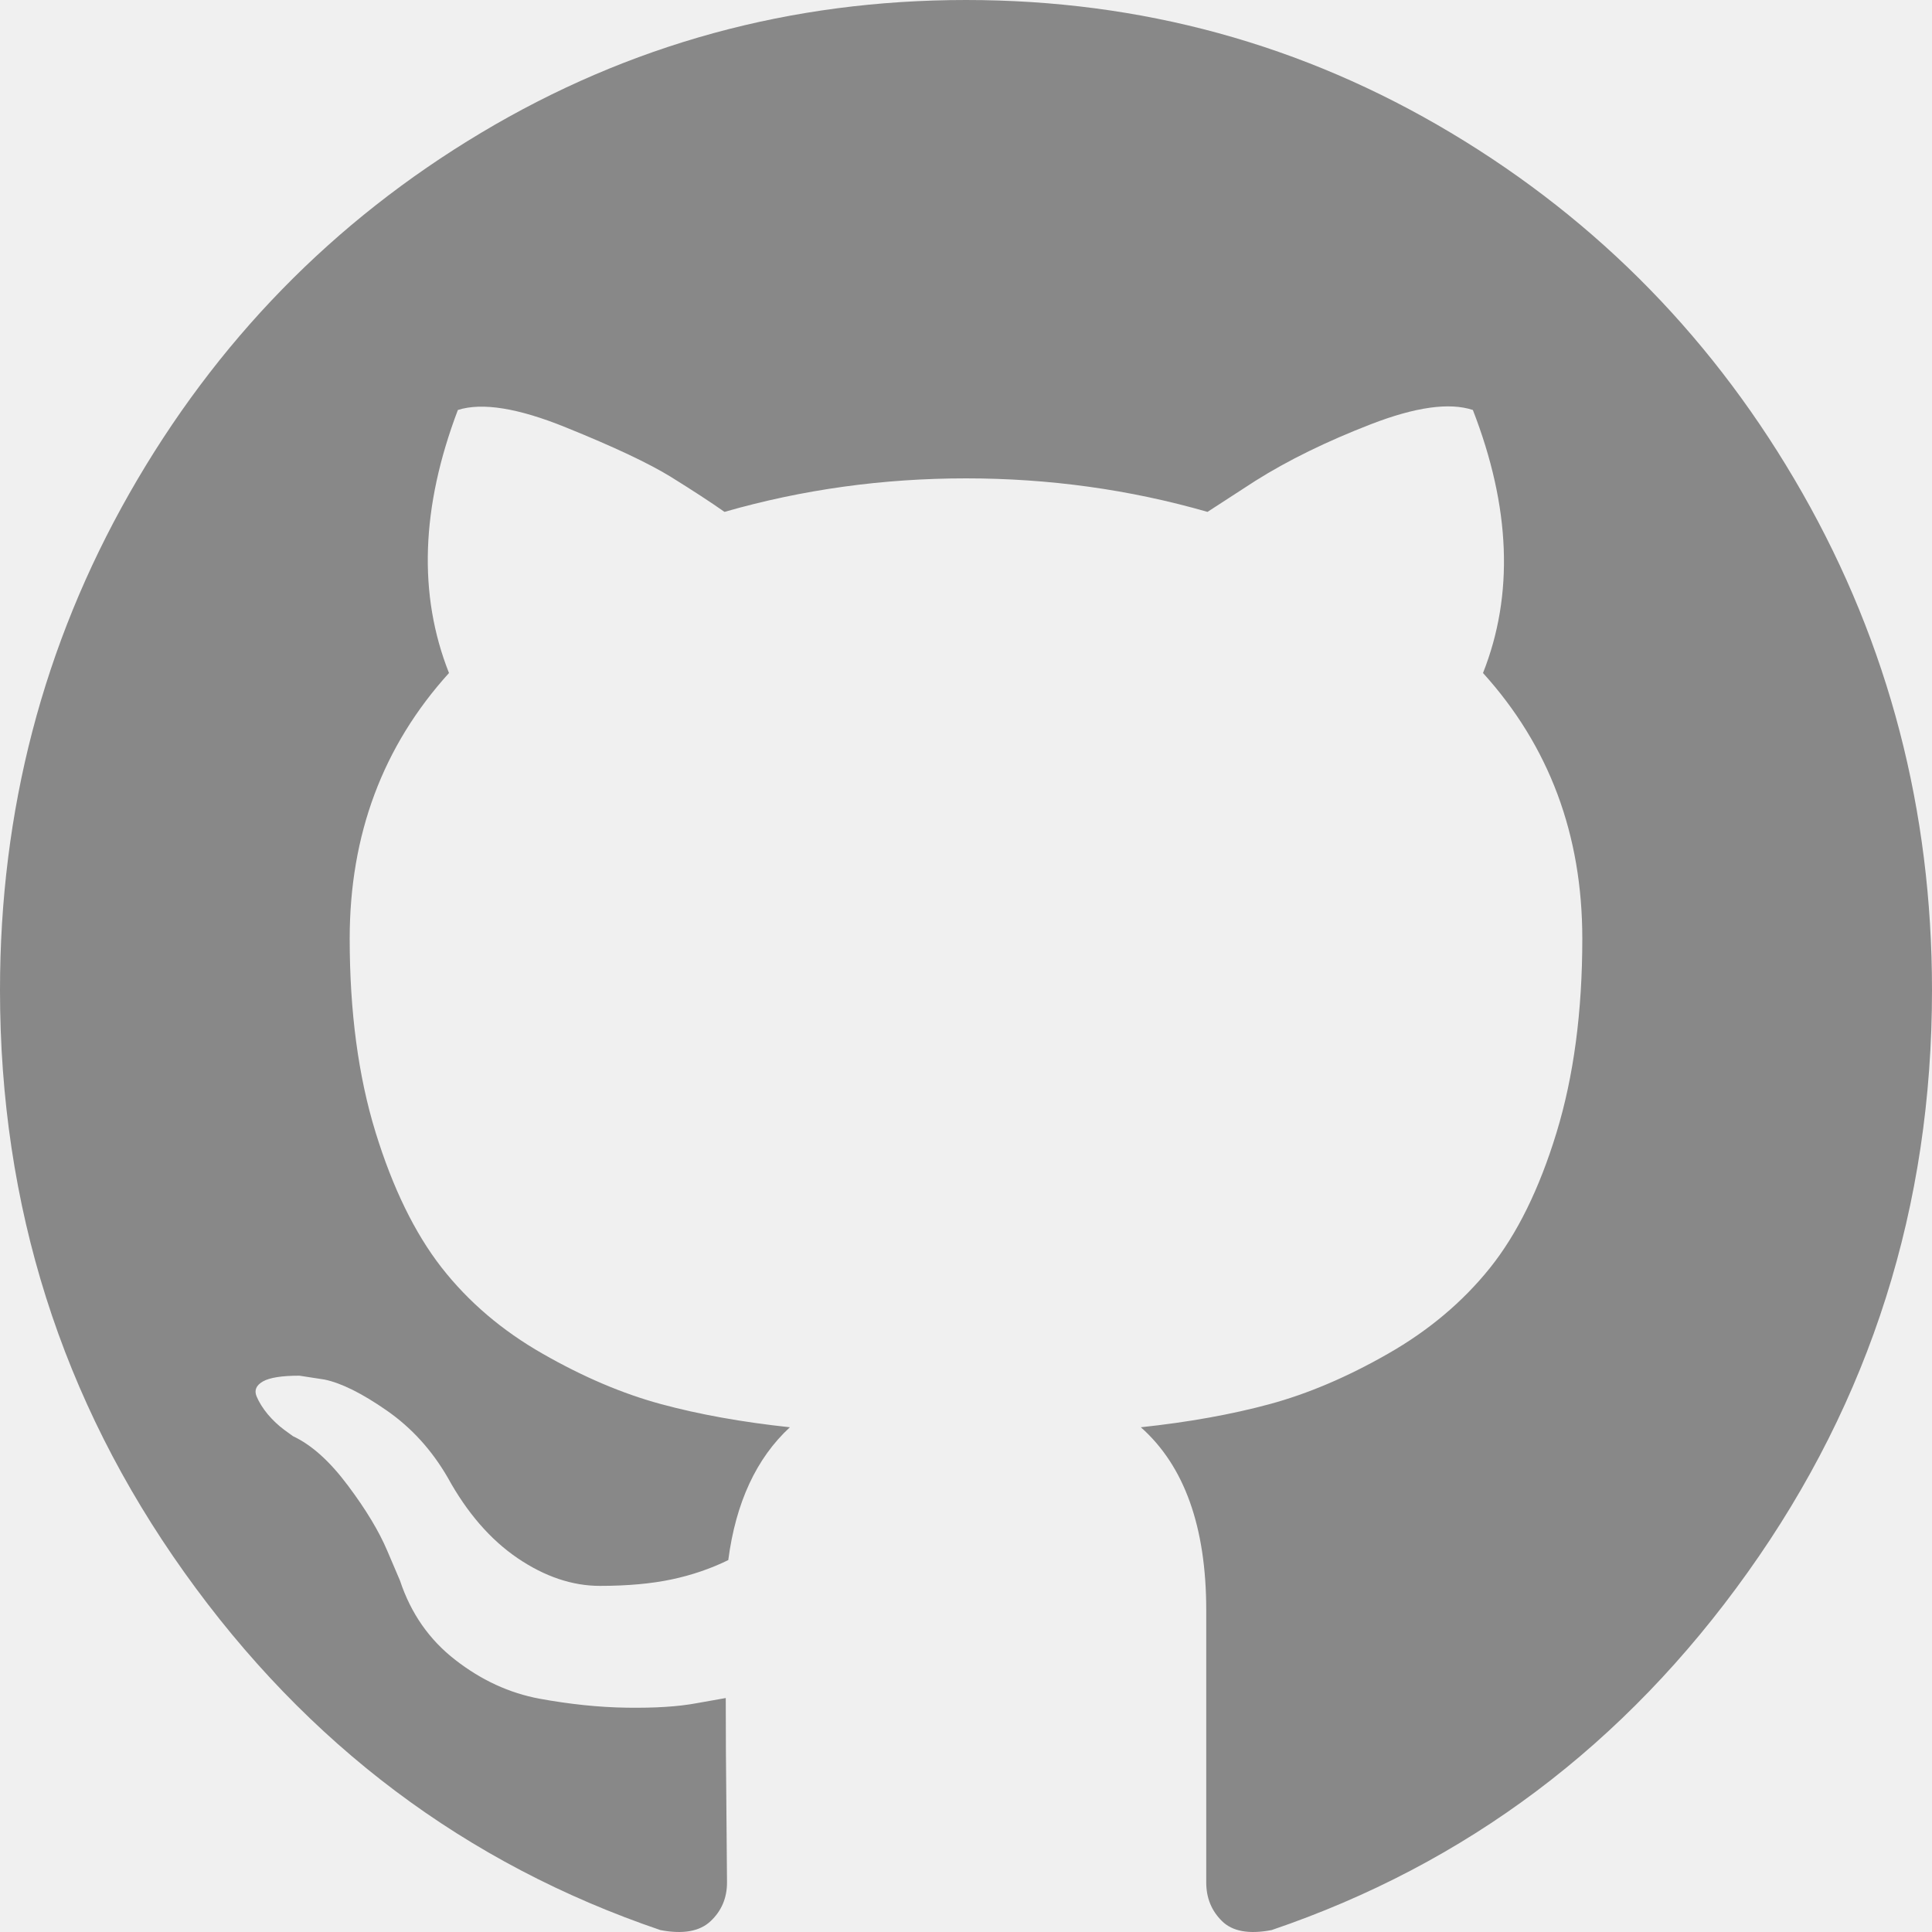
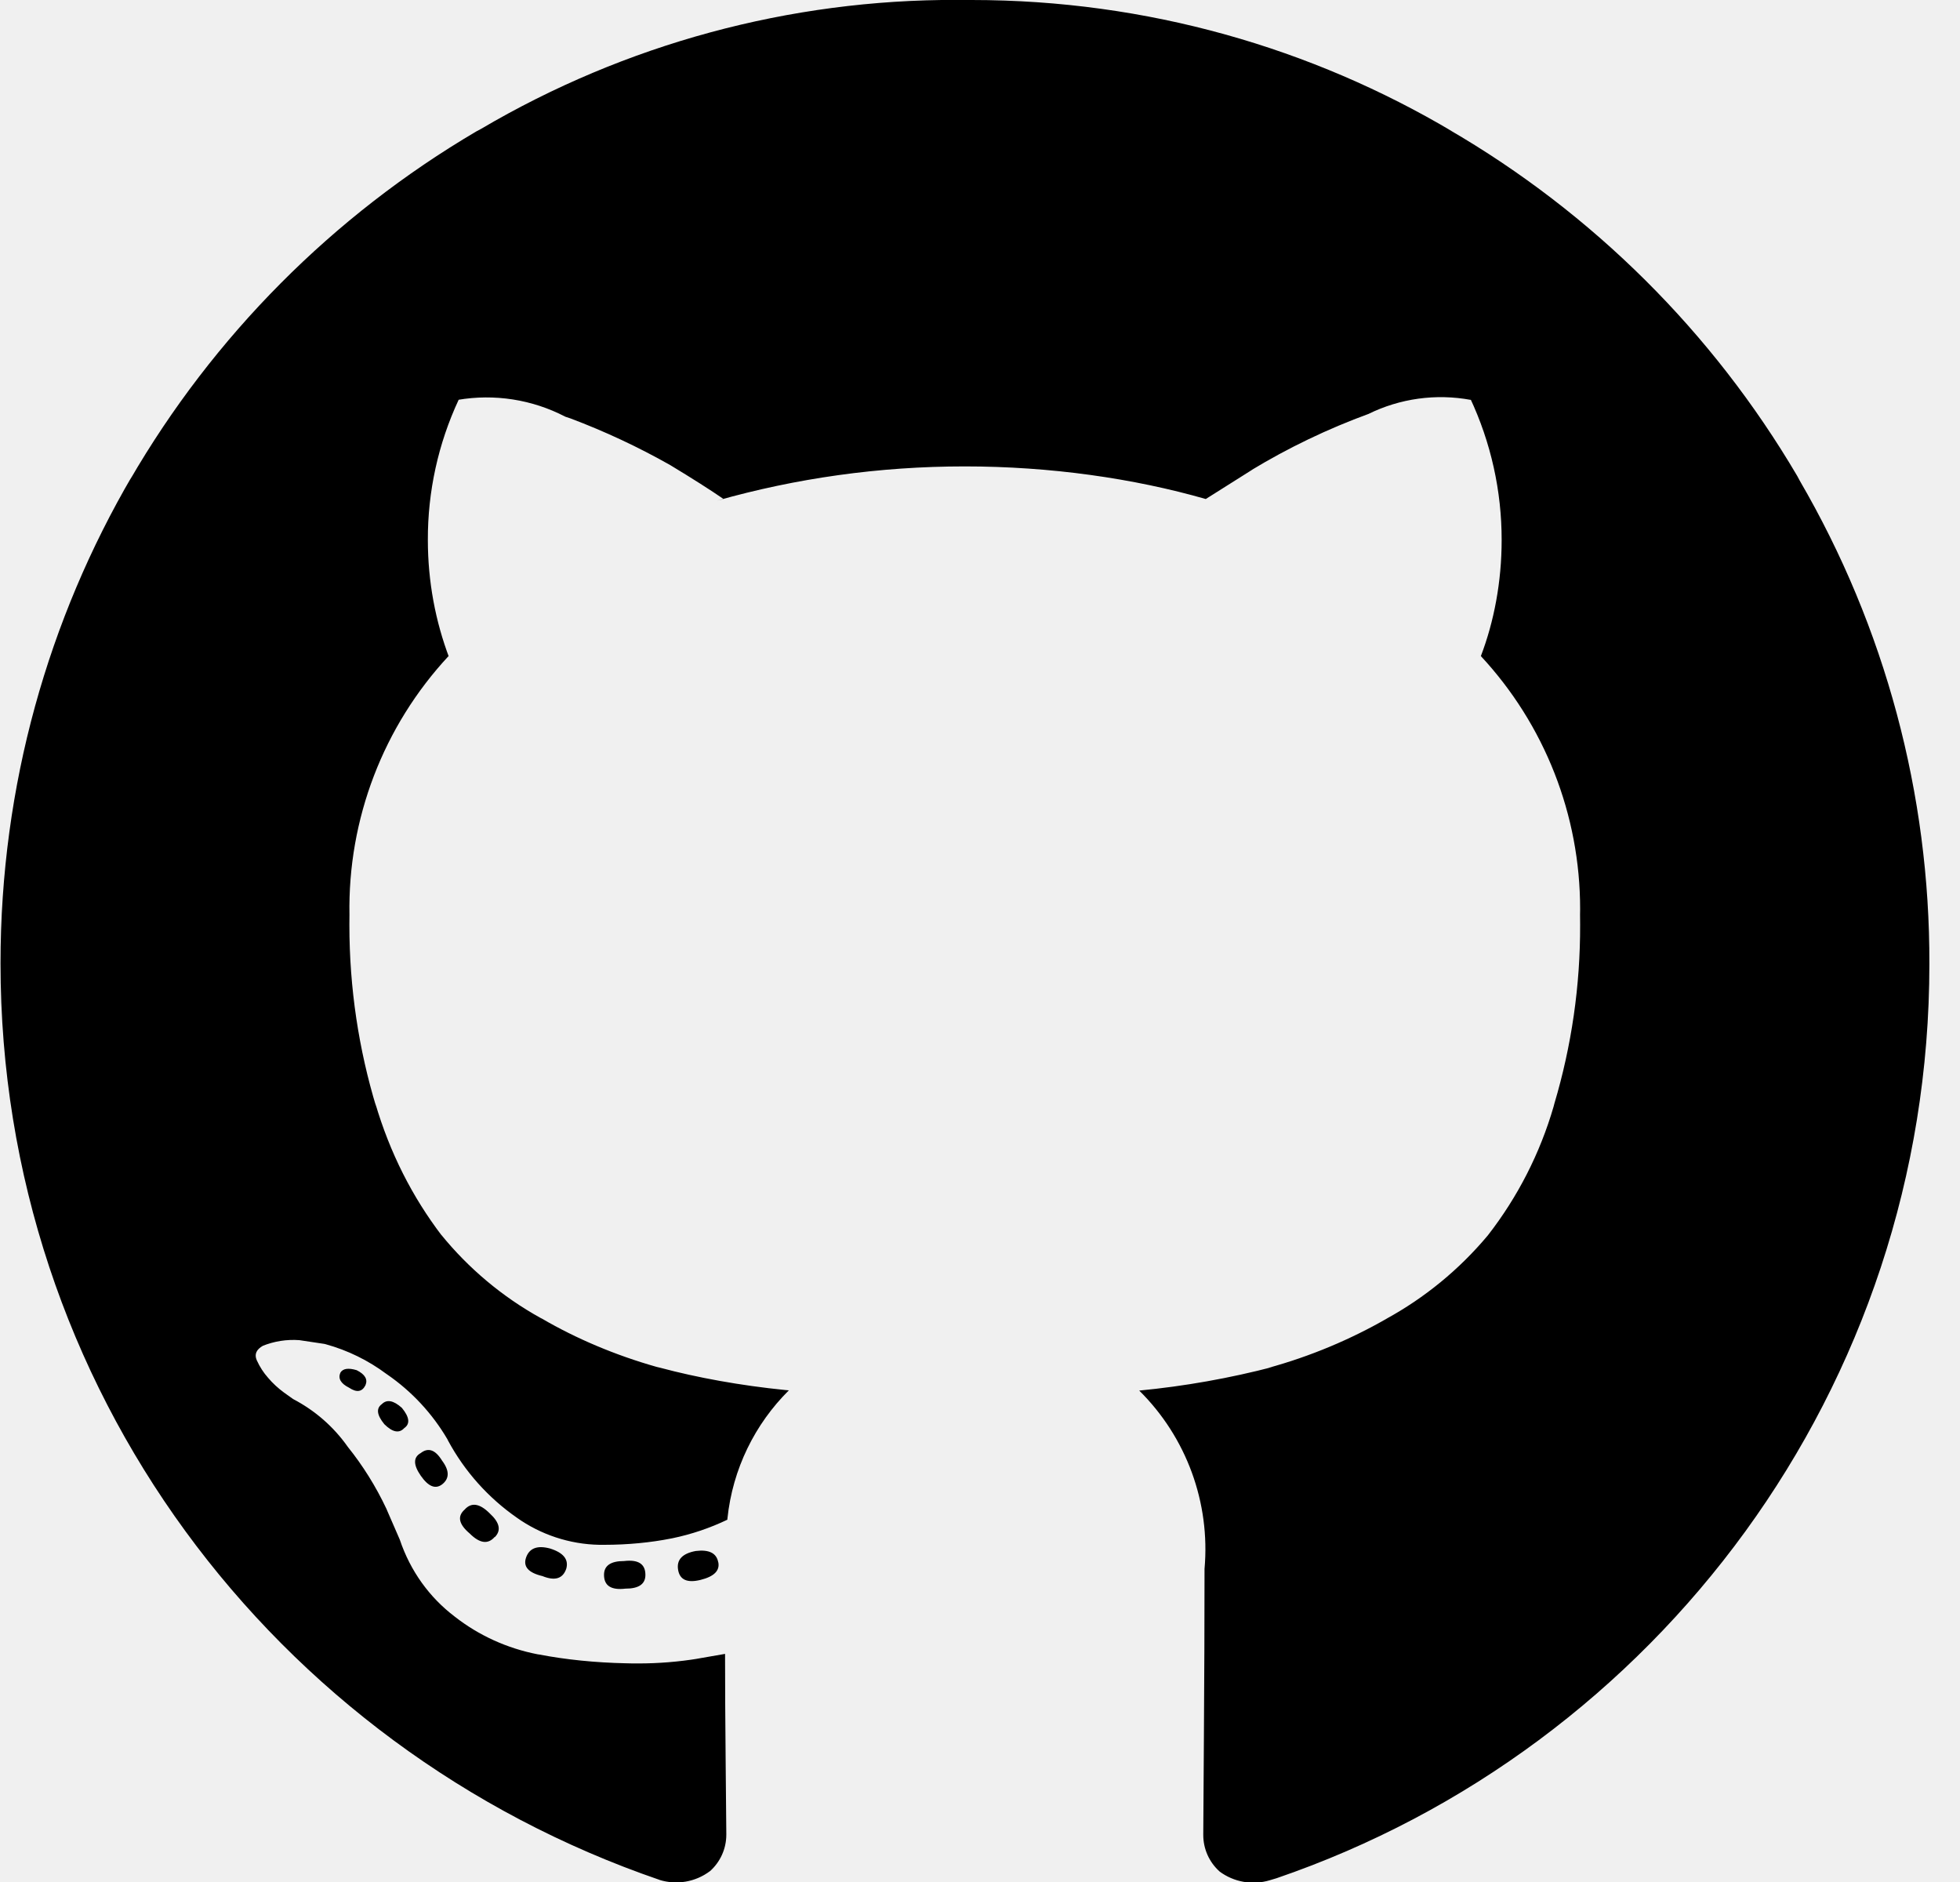
- <svg xmlns="http://www.w3.org/2000/svg" width="800px" height="800px" viewBox="0 0 20 20" fill="#ffffff">
-   <g id="SVGRepo_bgCarrier" stroke-width="0" />
-   <g id="SVGRepo_tracerCarrier" stroke-linecap="round" stroke-linejoin="round" />
-   <g id="SVGRepo_iconCarrier">
-     <path fill="#888888" d="M20,10.25 C20,12.484 19.364,14.493 18.092,16.277 C16.821,18.061 15.178,19.295 13.164,19.98 C12.93,20.025 12.758,19.994 12.65,19.887 C12.541,19.78 12.487,19.647 12.487,19.487 L12.487,16.67 C12.487,15.807 12.261,15.175 11.81,14.775 C12.305,14.722 12.75,14.642 13.145,14.535 C13.539,14.428 13.947,14.255 14.368,14.014 C14.789,13.774 15.141,13.478 15.423,13.127 C15.705,12.775 15.935,12.308 16.113,11.725 C16.291,11.142 16.38,10.473 16.38,9.717 C16.38,8.64 16.037,7.723 15.352,6.967 C15.673,6.157 15.638,5.25 15.247,4.244 C15.004,4.164 14.653,4.213 14.193,4.391 C13.733,4.569 13.333,4.765 12.995,4.978 L12.5,5.299 C11.693,5.067 10.859,4.952 10,4.952 C9.141,4.952 8.307,5.067 7.5,5.299 C7.361,5.201 7.177,5.081 6.947,4.938 C6.717,4.796 6.354,4.625 5.859,4.425 C5.365,4.224 4.991,4.164 4.74,4.244 C4.358,5.25 4.327,6.157 4.648,6.967 C3.963,7.723 3.62,8.64 3.62,9.717 C3.62,10.473 3.709,11.14 3.887,11.719 C4.065,12.297 4.293,12.764 4.57,13.12 C4.848,13.476 5.197,13.774 5.618,14.014 C6.039,14.255 6.447,14.428 6.842,14.535 C7.237,14.642 7.682,14.722 8.177,14.775 C7.83,15.095 7.617,15.554 7.539,16.15 C7.357,16.239 7.161,16.306 6.953,16.35 C6.745,16.394 6.497,16.417 6.211,16.417 C5.924,16.417 5.64,16.321 5.358,16.13 C5.076,15.938 4.835,15.66 4.635,15.296 C4.47,15.011 4.26,14.78 4.004,14.602 C3.748,14.424 3.533,14.317 3.359,14.281 L3.099,14.241 C2.917,14.241 2.791,14.261 2.721,14.301 C2.652,14.341 2.63,14.392 2.656,14.455 C2.682,14.517 2.721,14.579 2.773,14.642 C2.826,14.704 2.882,14.757 2.943,14.802 L3.034,14.868 C3.225,14.957 3.414,15.127 3.6,15.376 C3.787,15.625 3.924,15.852 4.01,16.056 L4.141,16.363 C4.253,16.701 4.444,16.975 4.714,17.184 C4.983,17.393 5.273,17.527 5.586,17.585 C5.898,17.642 6.2,17.674 6.491,17.678 C6.782,17.682 7.023,17.667 7.214,17.631 L7.513,17.578 C7.513,17.916 7.515,18.312 7.52,18.766 C7.524,19.22 7.526,19.46 7.526,19.487 C7.526,19.647 7.47,19.78 7.357,19.887 C7.244,19.994 7.07,20.025 6.836,19.98 C4.822,19.295 3.179,18.061 1.908,16.277 C0.636,14.493 0,12.484 0,10.25 C0,8.391 0.447,6.676 1.341,5.105 C2.235,3.535 3.448,2.291 4.98,1.375 C6.513,0.458 8.186,0 10,0 C11.814,0 13.487,0.458 15.02,1.375 C16.552,2.291 17.765,3.535 18.659,5.105 C19.553,6.676 20,8.391 20,10.25 Z" />
-   </g>
+ <svg xmlns="http://www.w3.org/2000/svg" width="133.34" height="128" viewBox="0 0 25 24">
+   <path fill="currentColor" d="M12.301 0h.093c2.242 0 4.34.613 6.137 1.68l-.055-.031a12.351 12.351 0 0 1 4.449 4.422l.031.058a12.182 12.182 0 0 1 1.654 6.166c0 5.406-3.483 10-8.327 11.658l-.087.026a.724.724 0 0 1-.642-.113l.002.001a.624.624 0 0 1-.208-.466v-.014v.001l.008-1.226q.008-1.178.008-2.154a2.844 2.844 0 0 0-.833-2.274a10.918 10.918 0 0 0 1.718-.305l-.076.017a6.508 6.508 0 0 0 1.537-.642l-.031.017a4.52 4.52 0 0 0 1.292-1.058l.006-.007a4.9 4.9 0 0 0 .84-1.645l.009-.035a7.888 7.888 0 0 0 .329-2.281l-.001-.136v.007l.001-.072a4.73 4.73 0 0 0-1.269-3.23l.003.003c.168-.44.265-.948.265-1.479a4.25 4.25 0 0 0-.404-1.814l.011.026a2.095 2.095 0 0 0-1.31.181l.012-.005a8.622 8.622 0 0 0-1.512.726l.038-.022l-.609.384c-.922-.264-1.981-.416-3.075-.416s-2.153.152-3.157.436l.081-.02q-.256-.176-.681-.433a9.103 9.103 0 0 0-1.272-.595l-.066-.022A2.174 2.174 0 0 0 5.837 5.1l.013-.002a4.2 4.2 0 0 0-.393 1.788c0 .531.097 1.04.275 1.509l-.01-.029a4.723 4.723 0 0 0-1.265 3.303v-.004l-.001.13c0 .809.12 1.591.344 2.327l-.015-.057c.189.643.476 1.202.85 1.693l-.009-.013a4.35 4.35 0 0 0 1.267 1.062l.022.011c.432.252.933.465 1.46.614l.046.011c.466.125 1.024.227 1.595.284l.046.004c-.431.428-.718 1-.784 1.638l-.001.012a3.056 3.056 0 0 1-.699.236l-.021.004c-.256.051-.549.08-.85.08h-.066h.003a1.882 1.882 0 0 1-1.055-.348l.006.004a2.84 2.84 0 0 1-.881-.986l-.007-.015a2.603 2.603 0 0 0-.768-.827l-.009-.006a2.331 2.331 0 0 0-.776-.38l-.016-.004l-.32-.048a1.048 1.048 0 0 0-.471.074l.007-.003q-.128.072-.08.184c.039.086.087.16.145.225l-.001-.001c.061.072.13.135.205.19l.003.002l.112.08c.283.148.516.354.693.603l.004.006c.191.237.359.505.494.792l.01.024l.16.368c.135.402.38.738.7.981l.005.004c.3.234.662.402 1.057.478l.016.002c.33.064.714.104 1.106.112h.007c.045.002.097.002.15.002c.261 0 .517-.021.767-.062l-.027.004l.368-.064q0 .609.008 1.418t.008.873v.014c0 .185-.08.351-.208.466h-.001a.717.717 0 0 1-.645.111l.005.001C3.486 22.286.006 17.692.006 12.285c0-2.268.612-4.393 1.681-6.219l-.032.058a12.351 12.351 0 0 1 4.422-4.449l.058-.031a11.898 11.898 0 0 1 6.073-1.645h.098h-.005zm-7.64 17.666q.048-.112-.112-.192q-.16-.048-.208.032q-.048.112.112.192q.144.096.208-.032m.497.545q.112-.08-.032-.256q-.16-.144-.256-.048q-.112.08.032.256q.159.157.256.047zm.48.72q.144-.112 0-.304q-.128-.208-.272-.096q-.144.08 0 .288t.272.112m.672.673q.128-.128-.064-.304q-.192-.192-.32-.048q-.144.128.064.304q.192.192.32.044zm.913.4q.048-.176-.208-.256q-.24-.064-.304.112t.208.24q.24.097.304-.096m1.009.08q0-.208-.272-.176q-.256 0-.256.176q0 .208.272.176q.256.001.256-.175zm.929-.16q-.032-.176-.288-.144q-.256.048-.224.24t.288.128t.225-.224z" />
</svg>
